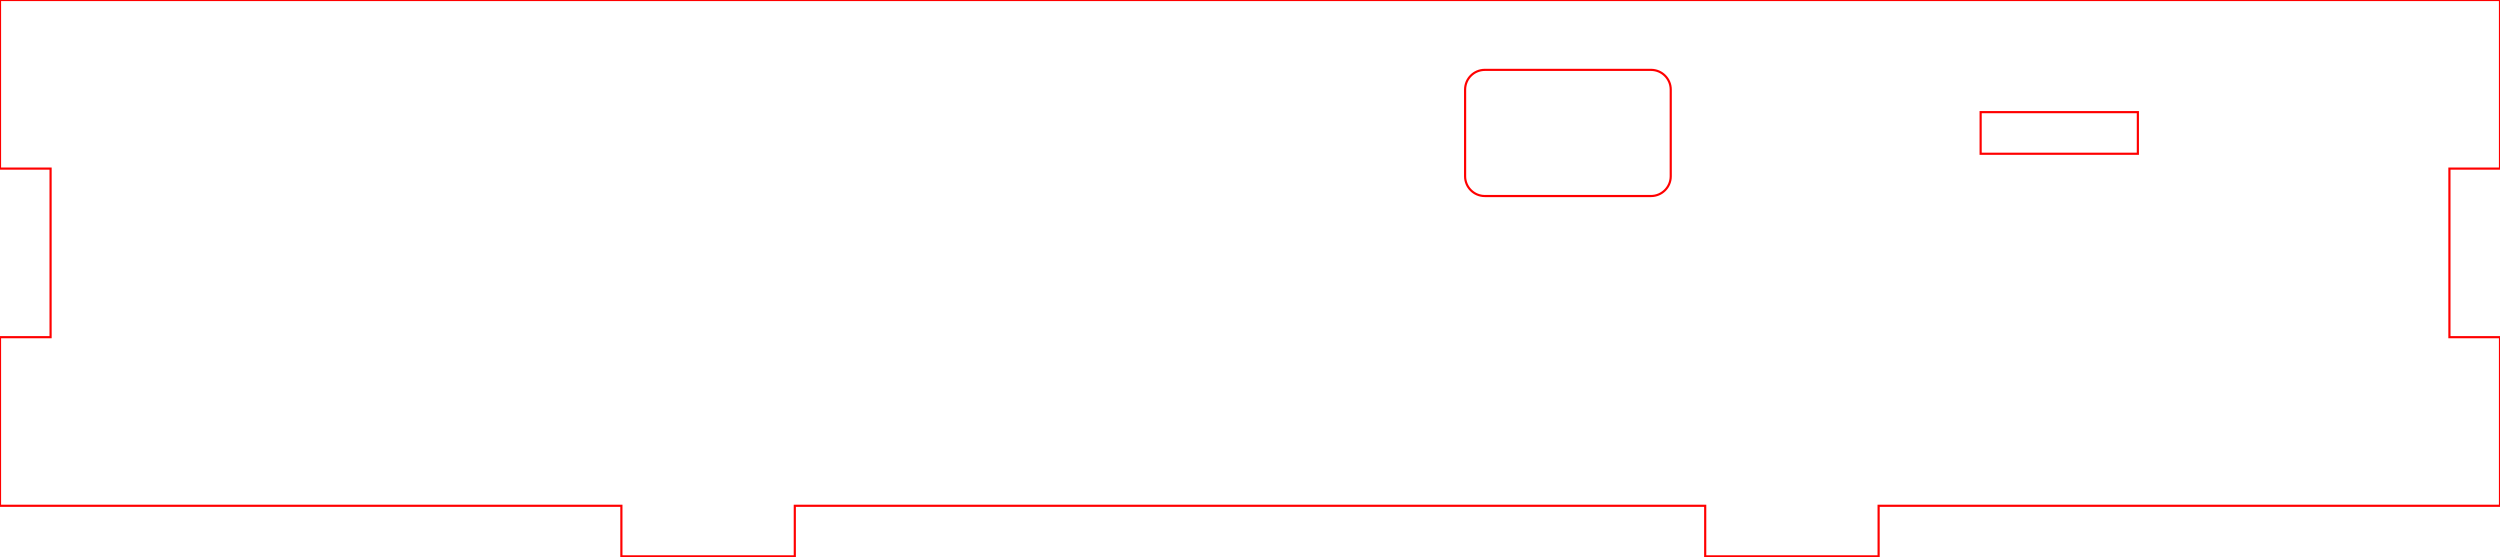
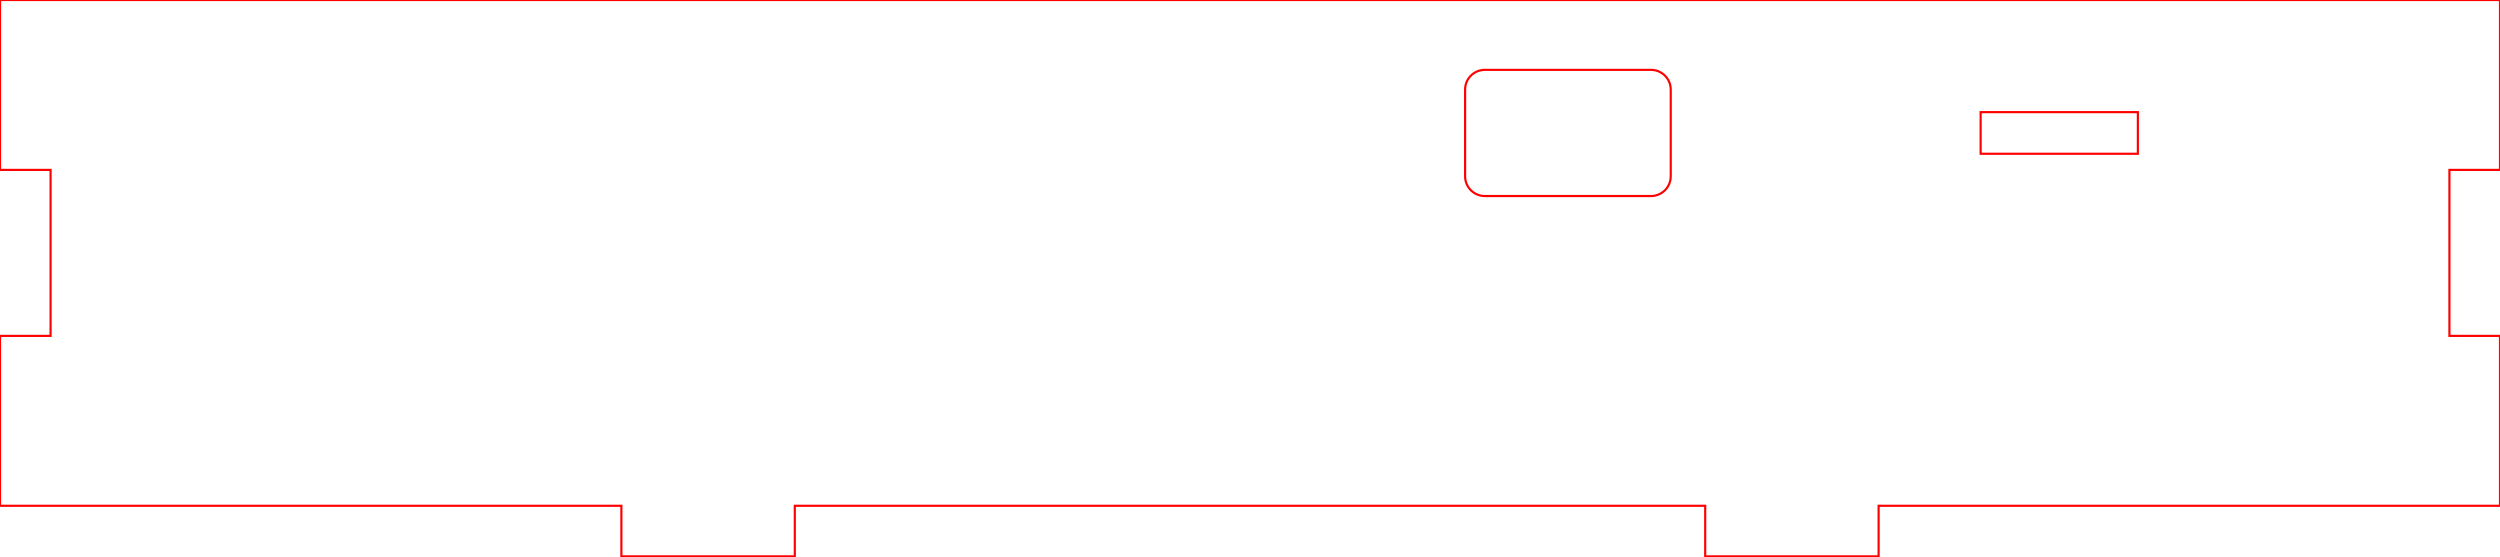
<svg xmlns="http://www.w3.org/2000/svg" width="173mm" height="38.5mm" viewBox="0 0 173 38.5">
  <g>
-     <polygon points="0,0 173,0 173,11.667 169.5,11.667 169.5,23.333 173,23.333 173,35 130,35 130,38.5 118,38.5 118,35 55,35 55,38.5 43,38.5 43,35 0,35 0,23.333 3.5,23.333 3.5,11.667 0,11.667" fill="none" stroke="#ff0000" stroke-width="0.15" />
+     <polygon points="0,0 173,0 173,11.757 169.5,11.757 169.5,23.243 173,23.243 173,35 130,35 130,38.5 118,38.5 118,35 55,35 55,38.5 43,38.5 43,35 0,35 0,23.243 3.5,23.243 3.5,11.757 0,11.757" fill="none" stroke="#ff0000" stroke-width="0.15" />
    <rect x="101.385" y="4.835" width="14.23" height="8.73" rx="1.365" fill="none" stroke="#ff0000" stroke-width="0.15" />
    <rect x="137.06" y="7.76" width="10.88" height="2.88" fill="none" stroke="#ff0000" stroke-width="0.15" />
  </g>
</svg>
